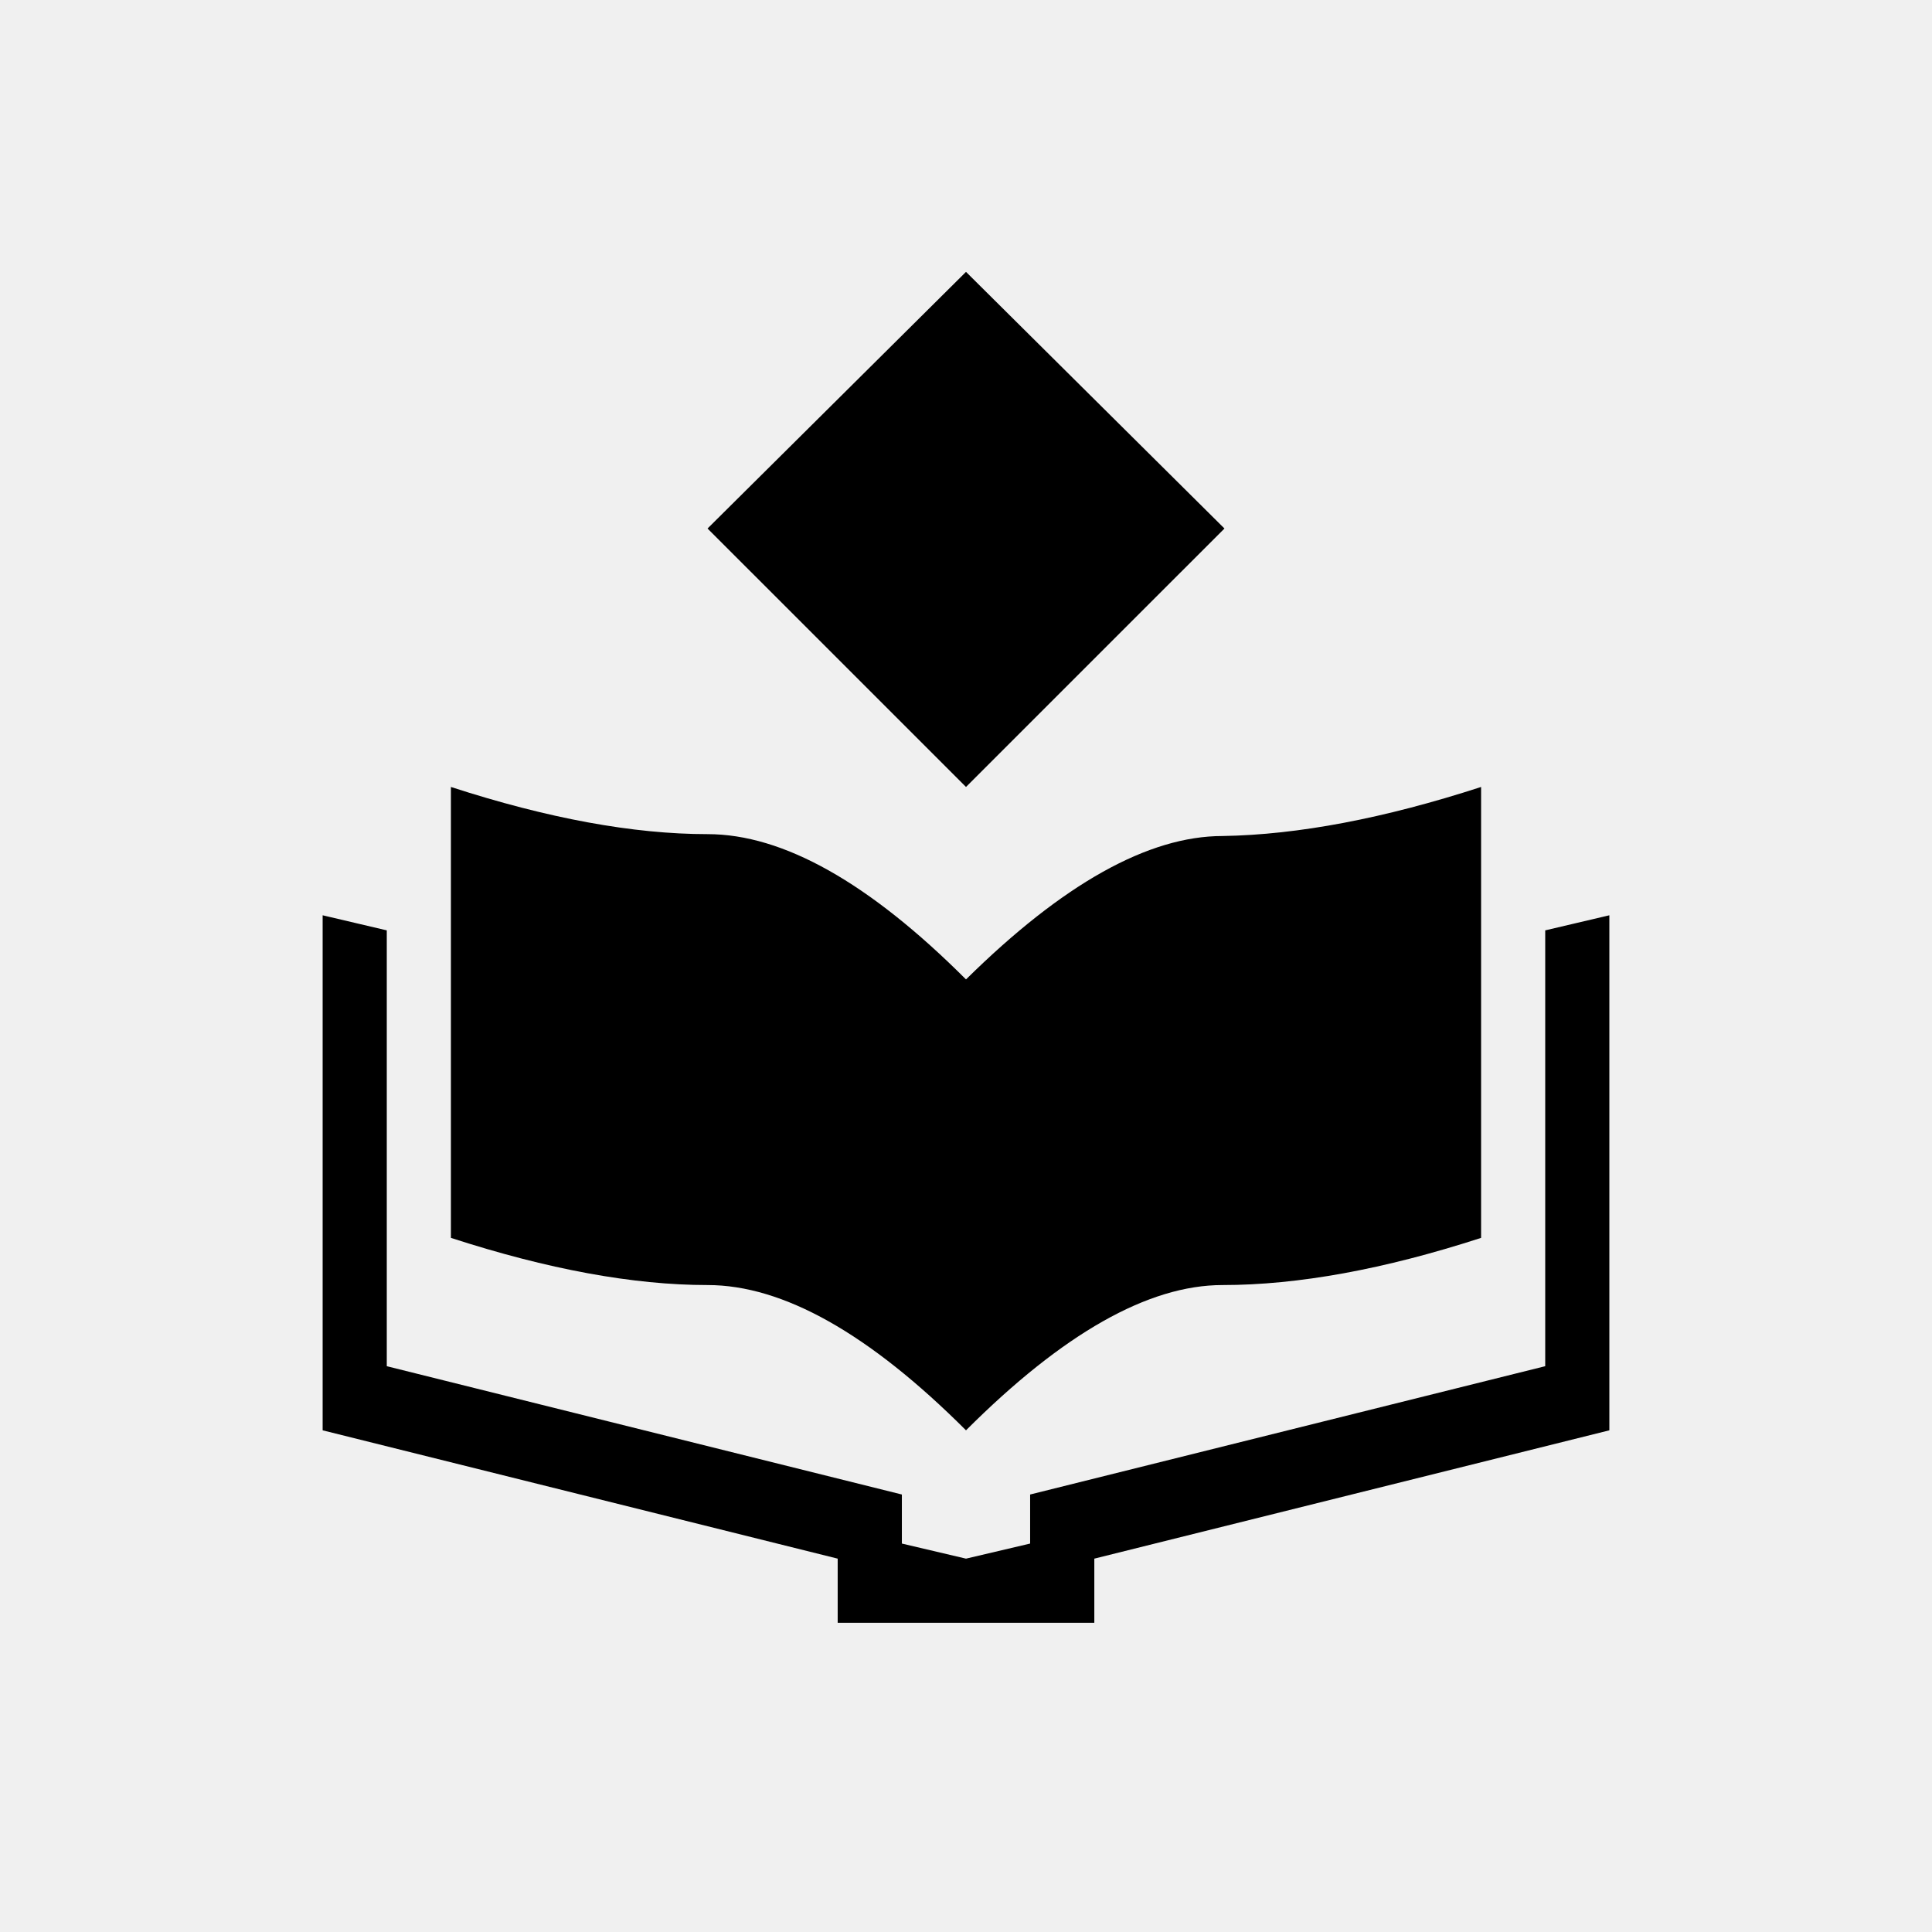
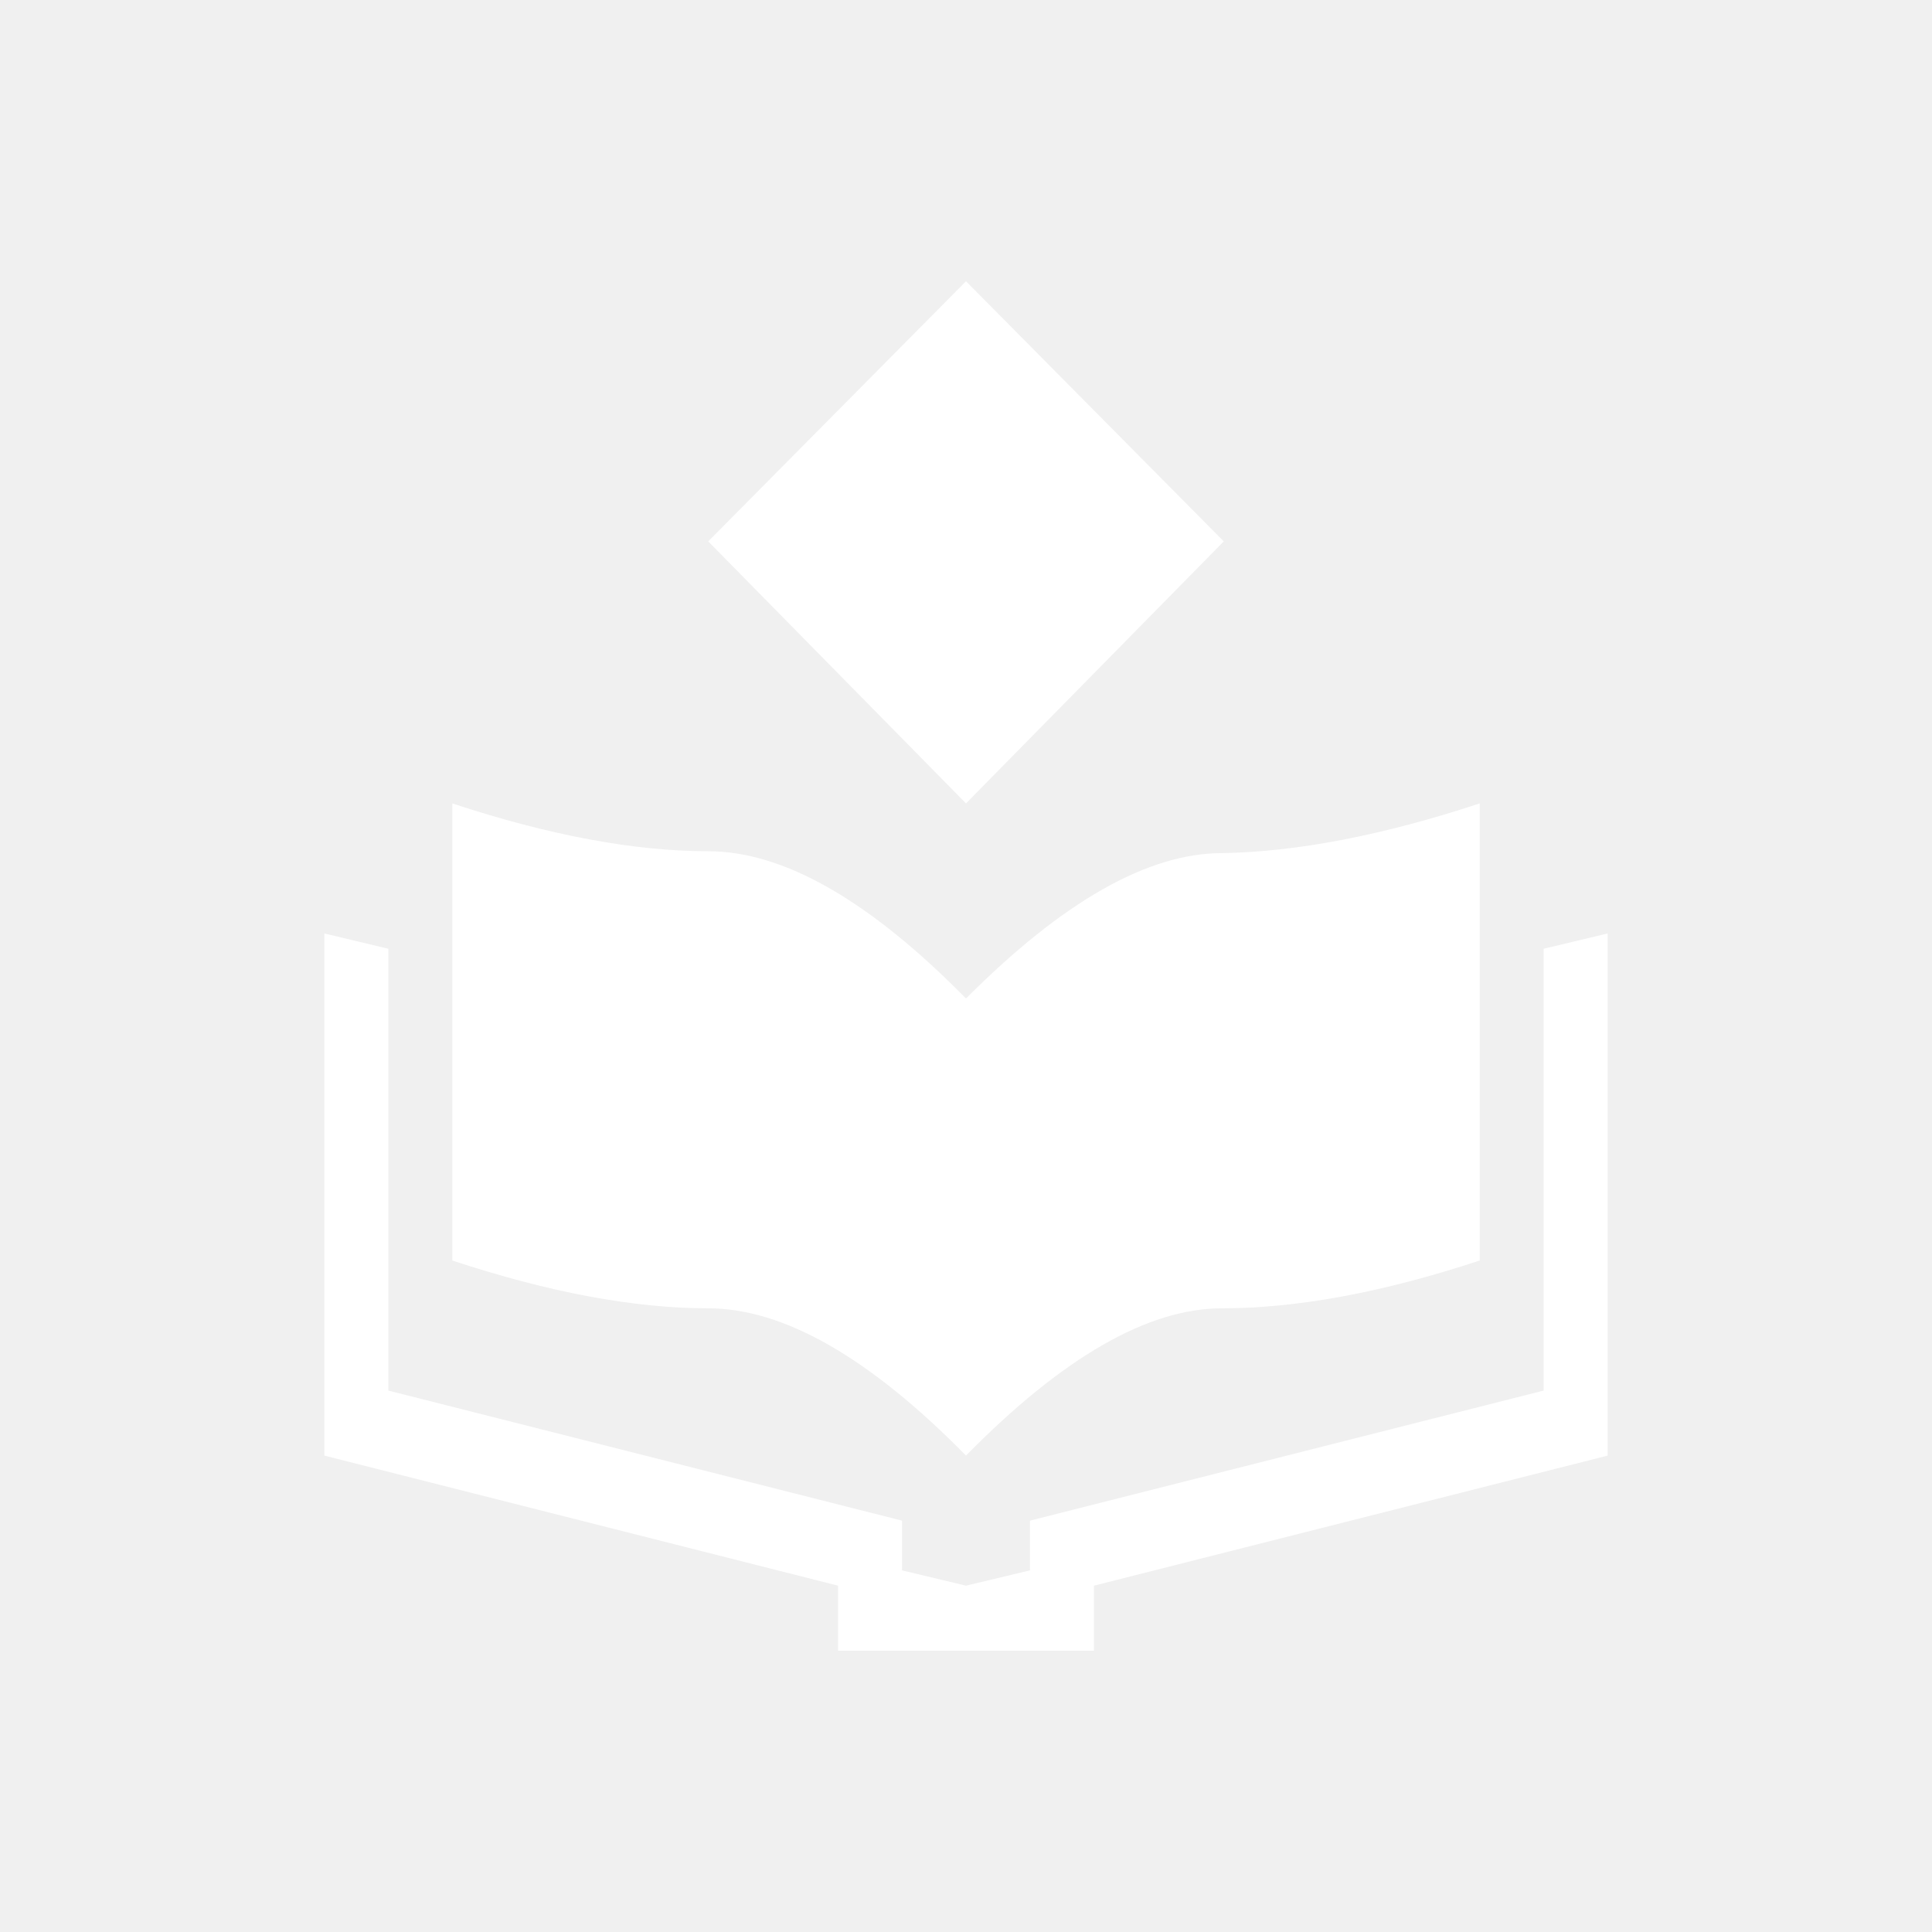
- <svg xmlns="http://www.w3.org/2000/svg" width="36" height="36" viewBox="0 0 36 36" fill="none">
-   <path d="M18 5.066L13.184 9.848L18 14.664L22.816 9.848L18 5.066ZM8.402 14.664V23.066C10.207 23.652 11.801 23.945 13.184 23.945C14.59 23.945 16.195 24.848 18 26.652C19.805 24.848 21.398 23.945 22.781 23.945C24.188 23.945 25.793 23.652 27.598 23.066V14.664C25.793 15.25 24.188 15.555 22.781 15.578C21.398 15.578 19.805 16.469 18 18.25C16.195 16.445 14.59 15.543 13.184 15.543C11.801 15.543 10.207 15.25 8.402 14.664ZM6.012 17.055V26.652L15.609 29.043V30.238H20.391V29.043L29.988 26.652V17.055L28.793 17.336V25.457L19.195 27.848V28.762L18 29.043L16.805 28.762V27.848L7.207 25.457V17.336L6.012 17.055Z" fill="currentColor" />
+ <svg xmlns="http://www.w3.org/2000/svg" width="50" height="50">
+   <g>
+     <g stroke="null">
+       <path stroke="null" fill="#ffffff" d="m25,7.279l-6.671,6.732l6.671,6.781l6.671,-6.781l-6.671,-6.732zm-13.294,13.513l0,11.83c2.5,0.825 4.707,1.237 6.623,1.237c1.948,0 4.172,1.271 6.671,3.811c2.5,-2.541 4.707,-3.811 6.623,-3.811c1.948,0 4.172,-0.413 6.672,-1.237l0,-11.83c-2.5,0.825 -4.724,1.254 -6.672,1.287c-1.915,0 -4.123,1.254 -6.623,3.762c-2.5,-2.541 -4.724,-3.811 -6.671,-3.811c-1.915,0 -4.123,-0.413 -6.623,-1.237zm-3.311,3.366l0,13.513l13.294,3.366l0,1.683l6.623,0l0,-1.683l13.294,-3.366l0,-13.513l-1.656,0.396l0,11.434l-13.294,3.366l0,1.287l-1.656,0.396l-1.656,-0.396l0,-1.287l-13.294,-3.366l0,-11.434l-1.656,-0.396z" />
+     </g>
+   </g>
</svg>
